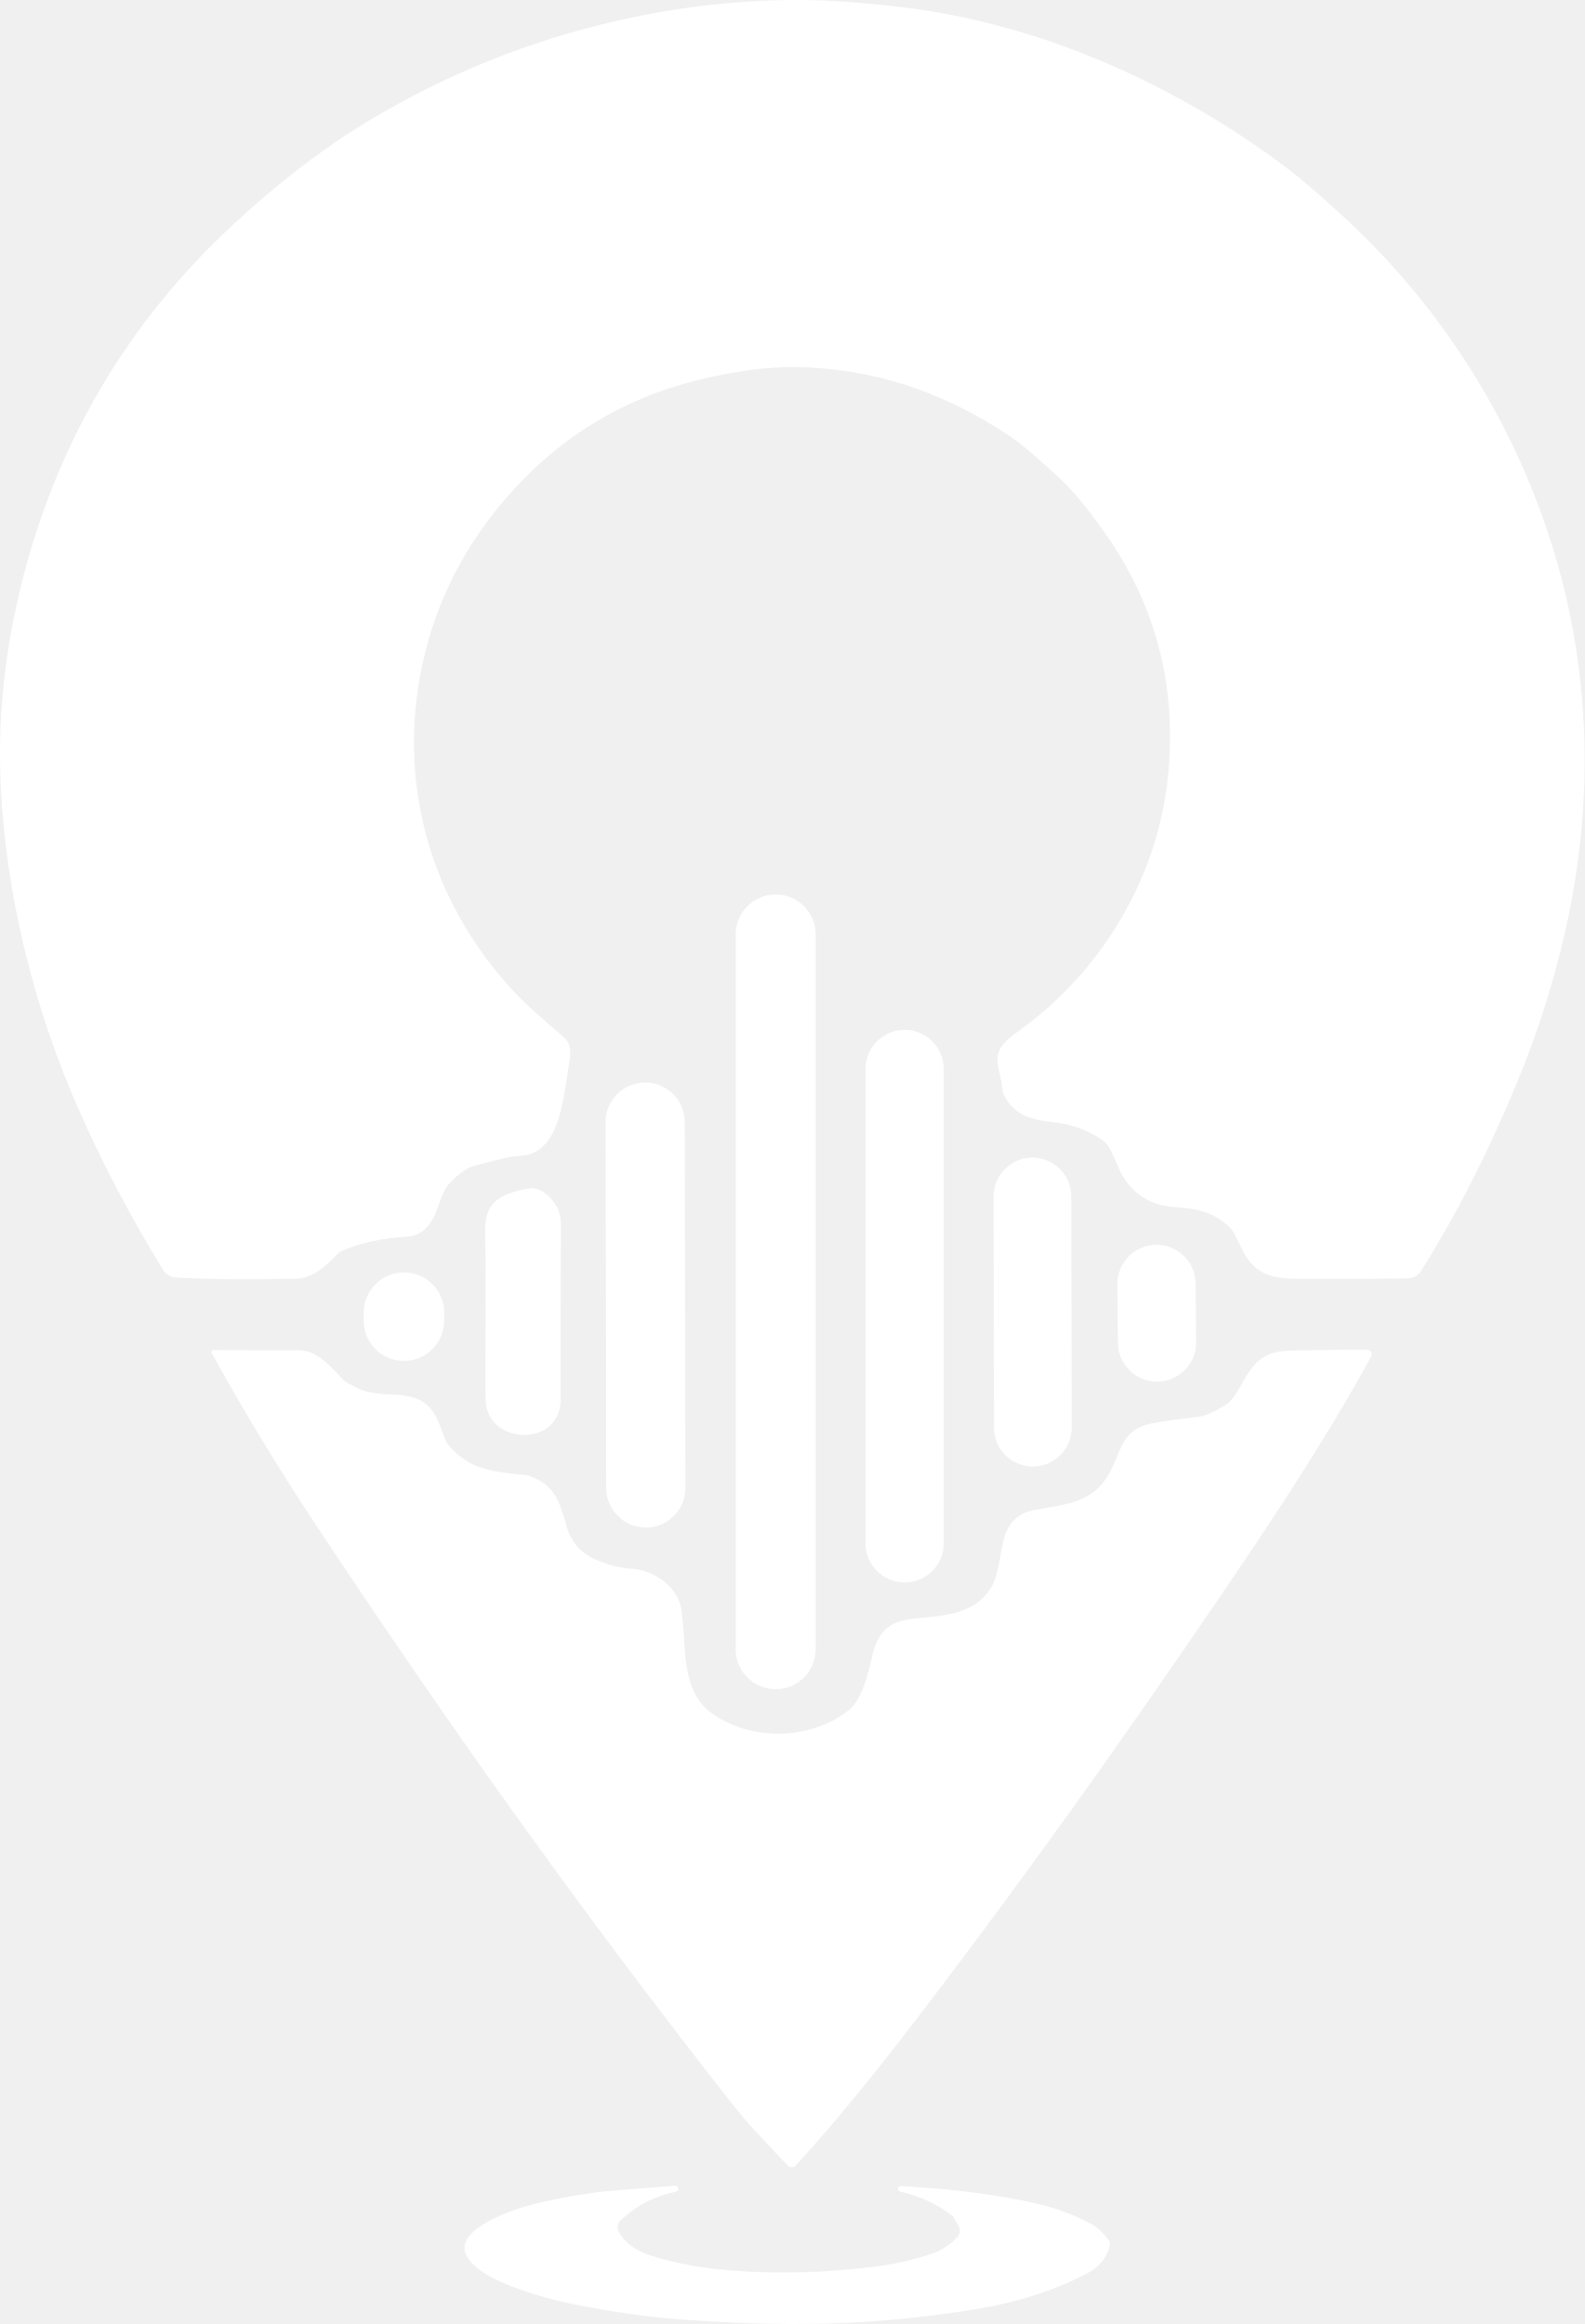
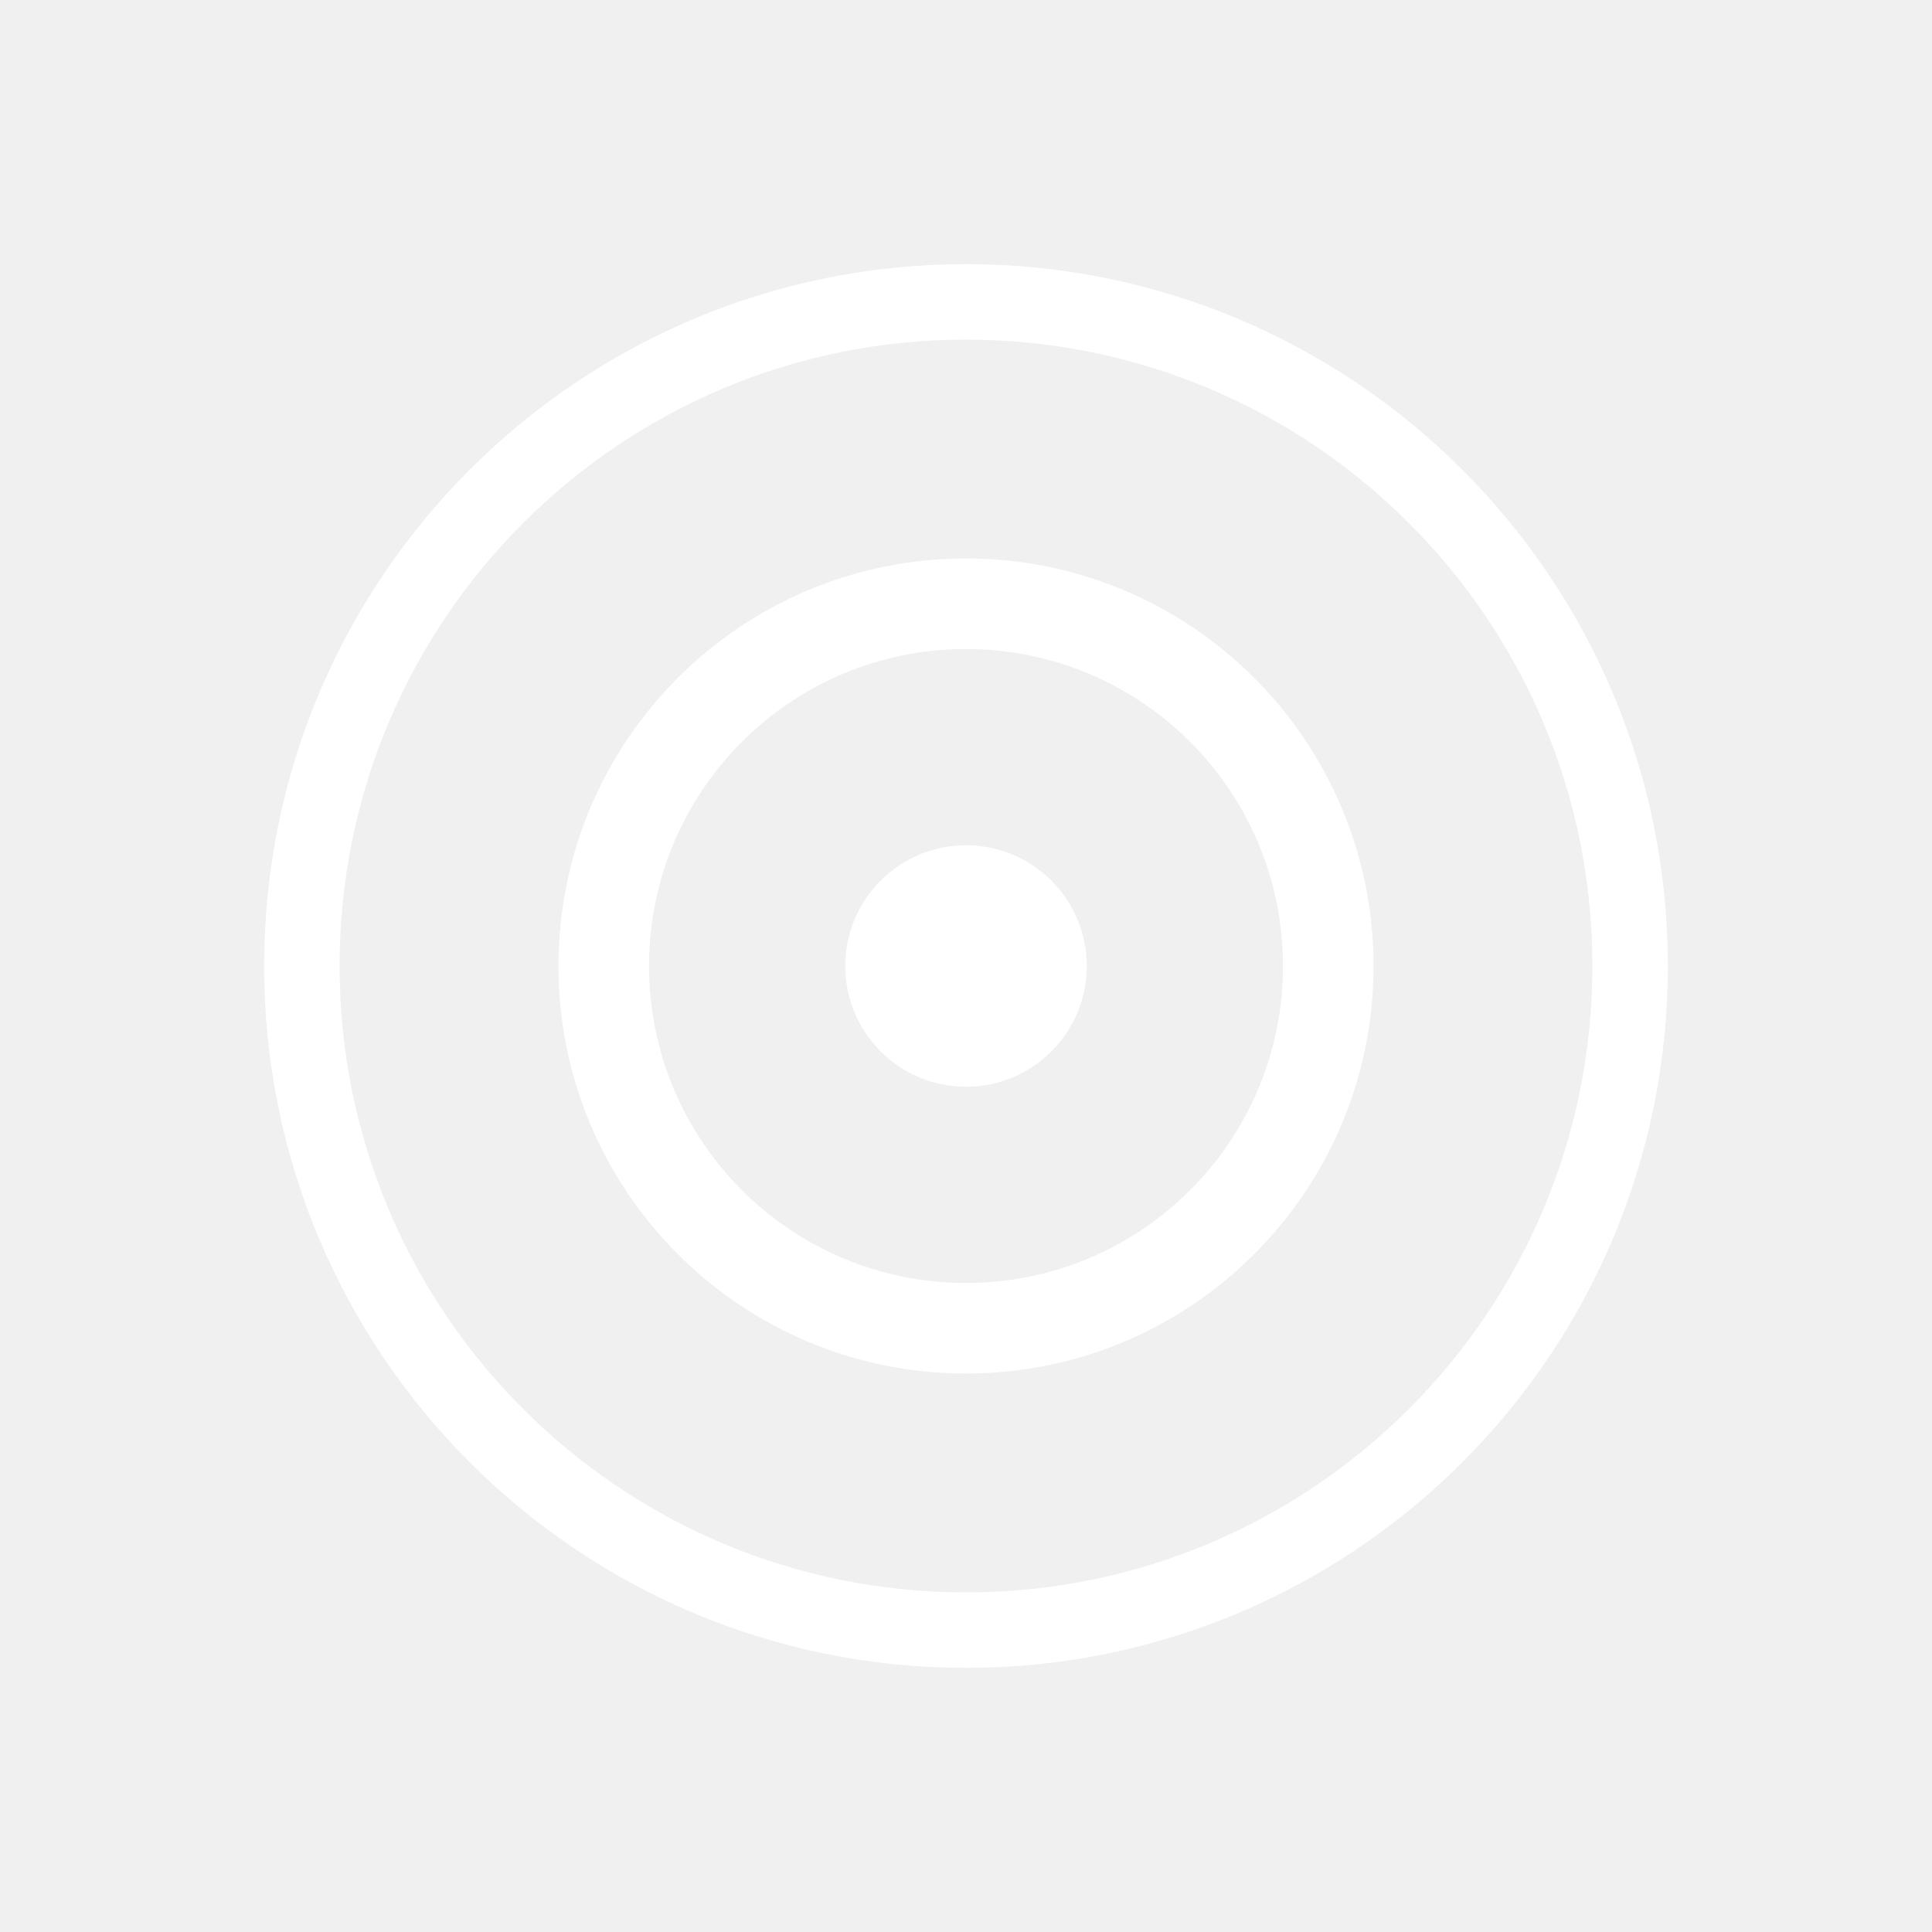
- <svg xmlns="http://www.w3.org/2000/svg" width="100%" height="100%" viewBox="0 0 1364 2000" version="1.1" xml:space="preserve" style="fill-rule:evenodd;clip-rule:evenodd;stroke-linejoin:round;stroke-miterlimit:2;">
-   <g transform="matrix(1,0,0,1,-318.148,-0)">
-     <g transform="matrix(0.880989,0,0,0.880989,-881.8371,-811.9411)">
-       <g transform="matrix(4.166667,0,0,4.166667,0,0)">
-         <path d="M368.17,520.7C366.91,520.624 365.763,519.941 365.1,518.87C357.593,506.617 351.047,494.18 345.46,481.56C334.97,457.86 328.07,430.77 327.02,404.01C326.393,388.083 328.25,371.923 332.59,355.53C341.01,323.677 357.213,296.56 381.2,274.18C390.04,265.93 400.27,257.64 410.84,251.05C428.247,240.19 447.01,232.217 467.13,227.13C482.783,223.17 498.41,221.19 514.01,221.19C521.25,221.197 529.667,221.797 539.26,222.99C571.51,227.01 603.08,241.28 628.92,260.83C631.58,262.843 635.617,266.307 641.03,271.22C672.38,299.66 693.03,339.29 697.46,381.44C699.347,399.4 698.403,417.557 694.63,435.91C692.61,445.79 688.98,458.65 684.62,469.77C678.1,486.41 669.94,503.43 660.09,519.09C659.343,520.277 658.24,520.88 656.78,520.9C648.78,521.013 640.057,521.043 630.61,520.99C624.98,520.96 621.03,519.65 618.47,514.8C617.803,513.533 617.027,511.997 616.14,510.19C615.948,509.799 615.695,509.445 615.39,509.14C611.54,505.22 607.25,504.51 601.96,504.16C596.13,503.77 591.4,500.36 589.15,494.99C588.403,493.203 587.763,491.783 587.23,490.73C586.719,489.727 585.958,488.869 585.02,488.24C581.727,486.053 578.033,484.74 573.94,484.3C568.9,483.76 564.66,482.73 562.25,477.91C562.105,477.632 562.013,477.33 561.98,477.02C561.787,475.353 561.443,473.54 560.95,471.58C559.92,467.47 562.36,465.29 565.67,462.93C585.04,449.07 598.27,427.17 600.71,403.28C602.877,382.047 597.863,362.87 585.67,345.75C581.737,340.237 578.43,336.23 575.75,333.73C573.24,331.4 567.63,326.13 563.71,323.49C547.83,312.803 530.933,307.39 513.02,307.25C506.46,307.197 498.957,308.213 490.51,310.3C472.543,314.727 457.453,324.067 445.24,338.32C434.84,350.453 428.22,364.24 425.38,379.68C420.28,407.4 428.97,434.63 448.46,454.8C450.313,456.72 453.82,459.873 458.98,464.26C460.63,465.65 460.81,467.6 460.43,469.76C458.97,478.11 458.44,491.6 448.93,492.17C445.66,492.36 443.23,493.25 438.59,494.34C436.603,494.807 434.487,496.25 432.24,498.67C430.44,500.61 429.63,504.58 428.49,506.73C427.03,509.483 425.007,510.943 422.42,511.11C416.193,511.503 411.037,512.633 406.95,514.5C406.659,514.632 406.398,514.815 406.18,515.04C403.28,518.02 400.33,520.89 396.25,520.98C385.143,521.227 375.783,521.133 368.17,520.7Z" style="fill:white;fill-rule:nonzero;" />
-       </g>
-       <g transform="matrix(4.166667,0,0,4.166667,0,0)">
-         <path d="M518.13,440.27L518.13,607.83C518.13,613.007 513.927,617.21 508.75,617.21C503.573,617.21 499.37,613.007 499.37,607.83L499.37,440.27C499.37,435.093 503.573,430.89 508.75,430.89C513.927,430.89 518.13,435.093 518.13,440.27Z" style="fill:white;" />
-       </g>
-       <g transform="matrix(4.166667,0,0,4.166667,0,0)">
-         <path d="M548.15,471.8L548.15,583.02C548.15,588.081 544.041,592.19 538.98,592.19C533.919,592.19 529.81,588.081 529.81,583.02L529.81,471.8C529.81,466.739 533.919,462.63 538.98,462.63C544.041,462.63 548.15,466.739 548.15,471.8Z" style="fill:white;" />
-       </g>
-       <g transform="matrix(4.16666,-0.007272,0.007272,4.16666,1992.625,2196.458)">
-         <path d="M9.28,-42.89L9.28,42.89C9.28,48.012 5.122,52.17 0,52.17C-5.122,52.17 -9.28,48.012 -9.28,42.89L-9.28,-42.89C-9.28,-48.012 -5.122,-52.17 0,-52.17C5.122,-52.17 9.28,-48.012 9.28,-42.89Z" style="fill:white;" />
-       </g>
-       <g transform="matrix(4.16666,-0.007272,0.007272,4.16666,2370.792,2203.292)">
-         <path d="M9.1,-27.11L9.1,27.11C9.1,32.132 5.022,36.21 0,36.21C-5.022,36.21 -9.1,32.132 -9.1,27.11L-9.1,-27.11C-9.1,-32.132 -5.022,-36.21 0,-36.21C5.022,-36.21 9.1,-32.132 9.1,-27.11Z" style="fill:white;" />
-       </g>
-       <g transform="matrix(4.166667,0,0,4.166667,0,0)">
-         <path d="M455.33,501.47C457.37,503.317 458.387,505.507 458.38,508.04C458.313,533.52 458.3,547.177 458.34,549.01C458.6,560.28 442.27,560.07 440.88,550.63C440.74,549.677 440.677,547.443 440.69,543.93C440.777,524.99 440.76,514.237 440.64,511.67C440.39,506.26 441.23,502.64 446.59,500.87C448.497,500.243 450.07,499.883 451.31,499.79C452.643,499.69 453.983,500.25 455.33,501.47Z" style="fill:white;fill-rule:nonzero;" />
-       </g>
-       <g transform="matrix(4.166508,-0.036361,0.036361,4.166508,2492.042,2204.417)">
-         <path d="M9.17,-6.88L9.17,6.88C9.17,11.941 5.061,16.05 0,16.05C-5.061,16.05 -9.17,11.941 -9.17,6.88L-9.17,-6.88C-9.17,-11.941 -5.061,-16.05 0,-16.05C5.061,-16.05 9.17,-11.941 9.17,-6.88Z" style="fill:white;" />
-       </g>
-       <g transform="matrix(4.166438,0.043632,-0.043632,4.166438,1756.667,2207.792)">
-         <path d="M9.43,-0.95L9.43,0.95C9.43,6.155 5.205,10.38 0,10.38C-5.205,10.38 -9.43,6.155 -9.43,0.95L-9.43,-0.95C-9.43,-6.155 -5.205,-10.38 0,-10.38C5.205,-10.38 9.43,-6.155 9.43,-0.95Z" style="fill:white;" />
-       </g>
-       <g transform="matrix(4.166667,0,0,4.166667,0,0)">
-         <path d="M647.94,537.79C648.434,538.053 648.623,538.676 648.36,539.17C643.38,548.383 636.717,559.453 628.37,572.38C623.35,580.167 615.57,591.727 605.03,607.06C586.343,634.26 568.097,659.677 550.29,683.31C538.99,698.31 526.35,714.86 513.44,728.87C512.966,729.375 512.165,729.406 511.66,728.94C511.34,728.647 509.047,726.223 504.78,721.67C502.5,719.237 500.36,716.743 498.36,714.19C462.04,667.89 431.94,625.37 401.8,579.97C392.54,566.023 384.113,552.16 376.52,538.38C376.482,538.313 376.463,538.237 376.463,538.16C376.463,537.914 376.664,537.711 376.91,537.71L396.89,537.76C398.413,537.767 399.899,538.196 401.18,539C402.94,540.093 405,541.99 407.36,544.69C407.733,545.117 409.027,545.84 411.24,546.86C414.21,548.23 418.96,548.04 420.99,548.27C427.99,549.08 429.14,552.71 431.31,558.8C431.442,559.164 431.635,559.502 431.88,559.8C436.79,565.66 442.07,566.24 450.04,567C450.398,567.033 450.752,567.114 451.09,567.24C457.12,569.49 458.08,573.27 459.79,579.2C460.877,582.947 463.28,585.55 467,587.01C470.11,588.23 471.81,588.71 475.11,588.97C480.34,589.37 485.93,593.23 486.68,598.74C487.9,607.73 486.32,617.9 494.29,623.23C503.54,629.41 516.82,629.09 525.75,622.25C528.85,619.87 530.43,613.8 531.24,610.03C532.38,604.72 534.63,601.7 539.46,600.91C546.14,599.83 554.87,600.67 559.29,593.29C562.92,587.23 559.71,576.89 569.63,575.15C577.21,573.81 583.2,573.43 587.01,566.51C589.86,561.35 589.75,556.38 596.73,554.95C599.097,554.463 602.843,553.92 607.97,553.32C609.563,553.133 611.743,552.143 614.51,550.35C616.5,549.06 618.26,544.88 619.86,542.63C622.68,538.65 625.5,537.86 630.58,537.78C640.147,537.633 645.557,537.573 646.81,537.6C647.33,537.607 647.707,537.67 647.94,537.79Z" style="fill:white;fill-rule:nonzero;" />
-       </g>
-       <g transform="matrix(4.166667,0,0,4.166667,0,0)">
-         <path d="M485.88,734.17L485.89,734.2C485.913,734.265 485.924,734.333 485.924,734.401C485.924,734.692 485.716,734.945 485.43,735C480.603,735.933 476.277,738.15 472.45,741.65C471.662,742.373 471.479,743.557 472.01,744.49C473.463,747.01 475.907,748.827 479.34,749.94C485.087,751.807 491.64,753.007 499,753.54C509.573,754.307 520.447,754.007 531.62,752.64C536.68,752.027 541.373,750.953 545.7,749.42C547.86,748.66 549.763,747.367 551.41,745.54C552.009,744.881 552.111,743.898 551.66,743.12L550.41,740.94C550.344,740.834 550.263,740.743 550.17,740.67C546.623,737.903 542.53,736.01 537.89,734.99C537.581,734.921 537.372,734.625 537.41,734.31L537.41,734.28C537.456,733.936 537.763,733.681 538.11,733.7C550.537,734.367 561.417,735.8 570.75,738C575.1,739.03 579.18,740.63 583,742.75C584.373,743.517 585.677,744.79 586.91,746.57C587.107,746.856 587.172,747.213 587.09,747.55C586.383,750.417 584.733,752.55 582.14,753.95C574.573,758.03 565.71,760.903 555.55,762.57C543.67,764.517 531.987,765.64 520.5,765.94C509.573,766.227 497.587,765.847 484.54,764.8C478.24,764.3 470.993,763.26 462.8,761.68C455.16,760.213 448.617,758.193 443.17,755.62C440.49,754.34 437.78,752.51 436.42,750.26C432.66,744.07 447.06,739.26 450.77,738.27C455.65,736.963 461.07,735.917 467.03,735.13C468.87,734.89 474.88,734.39 485.06,733.63C485.423,733.601 485.763,733.825 485.88,734.17Z" style="fill:white;fill-rule:nonzero;" />
-       </g>
-     </g>
-   </g>
+ <svg xmlns="http://www.w3.org/2000/svg" viewBox="0 0 1024 1024" fill="none">
+   <circle cx="512" cy="512" r="64" fill="white" />
+   <circle cx="512" cy="512" r="192" fill="none" stroke="white" stroke-width="48" />
+   <circle cx="512" cy="512" r="352" fill="none" stroke="white" stroke-width="40" />
</svg>
